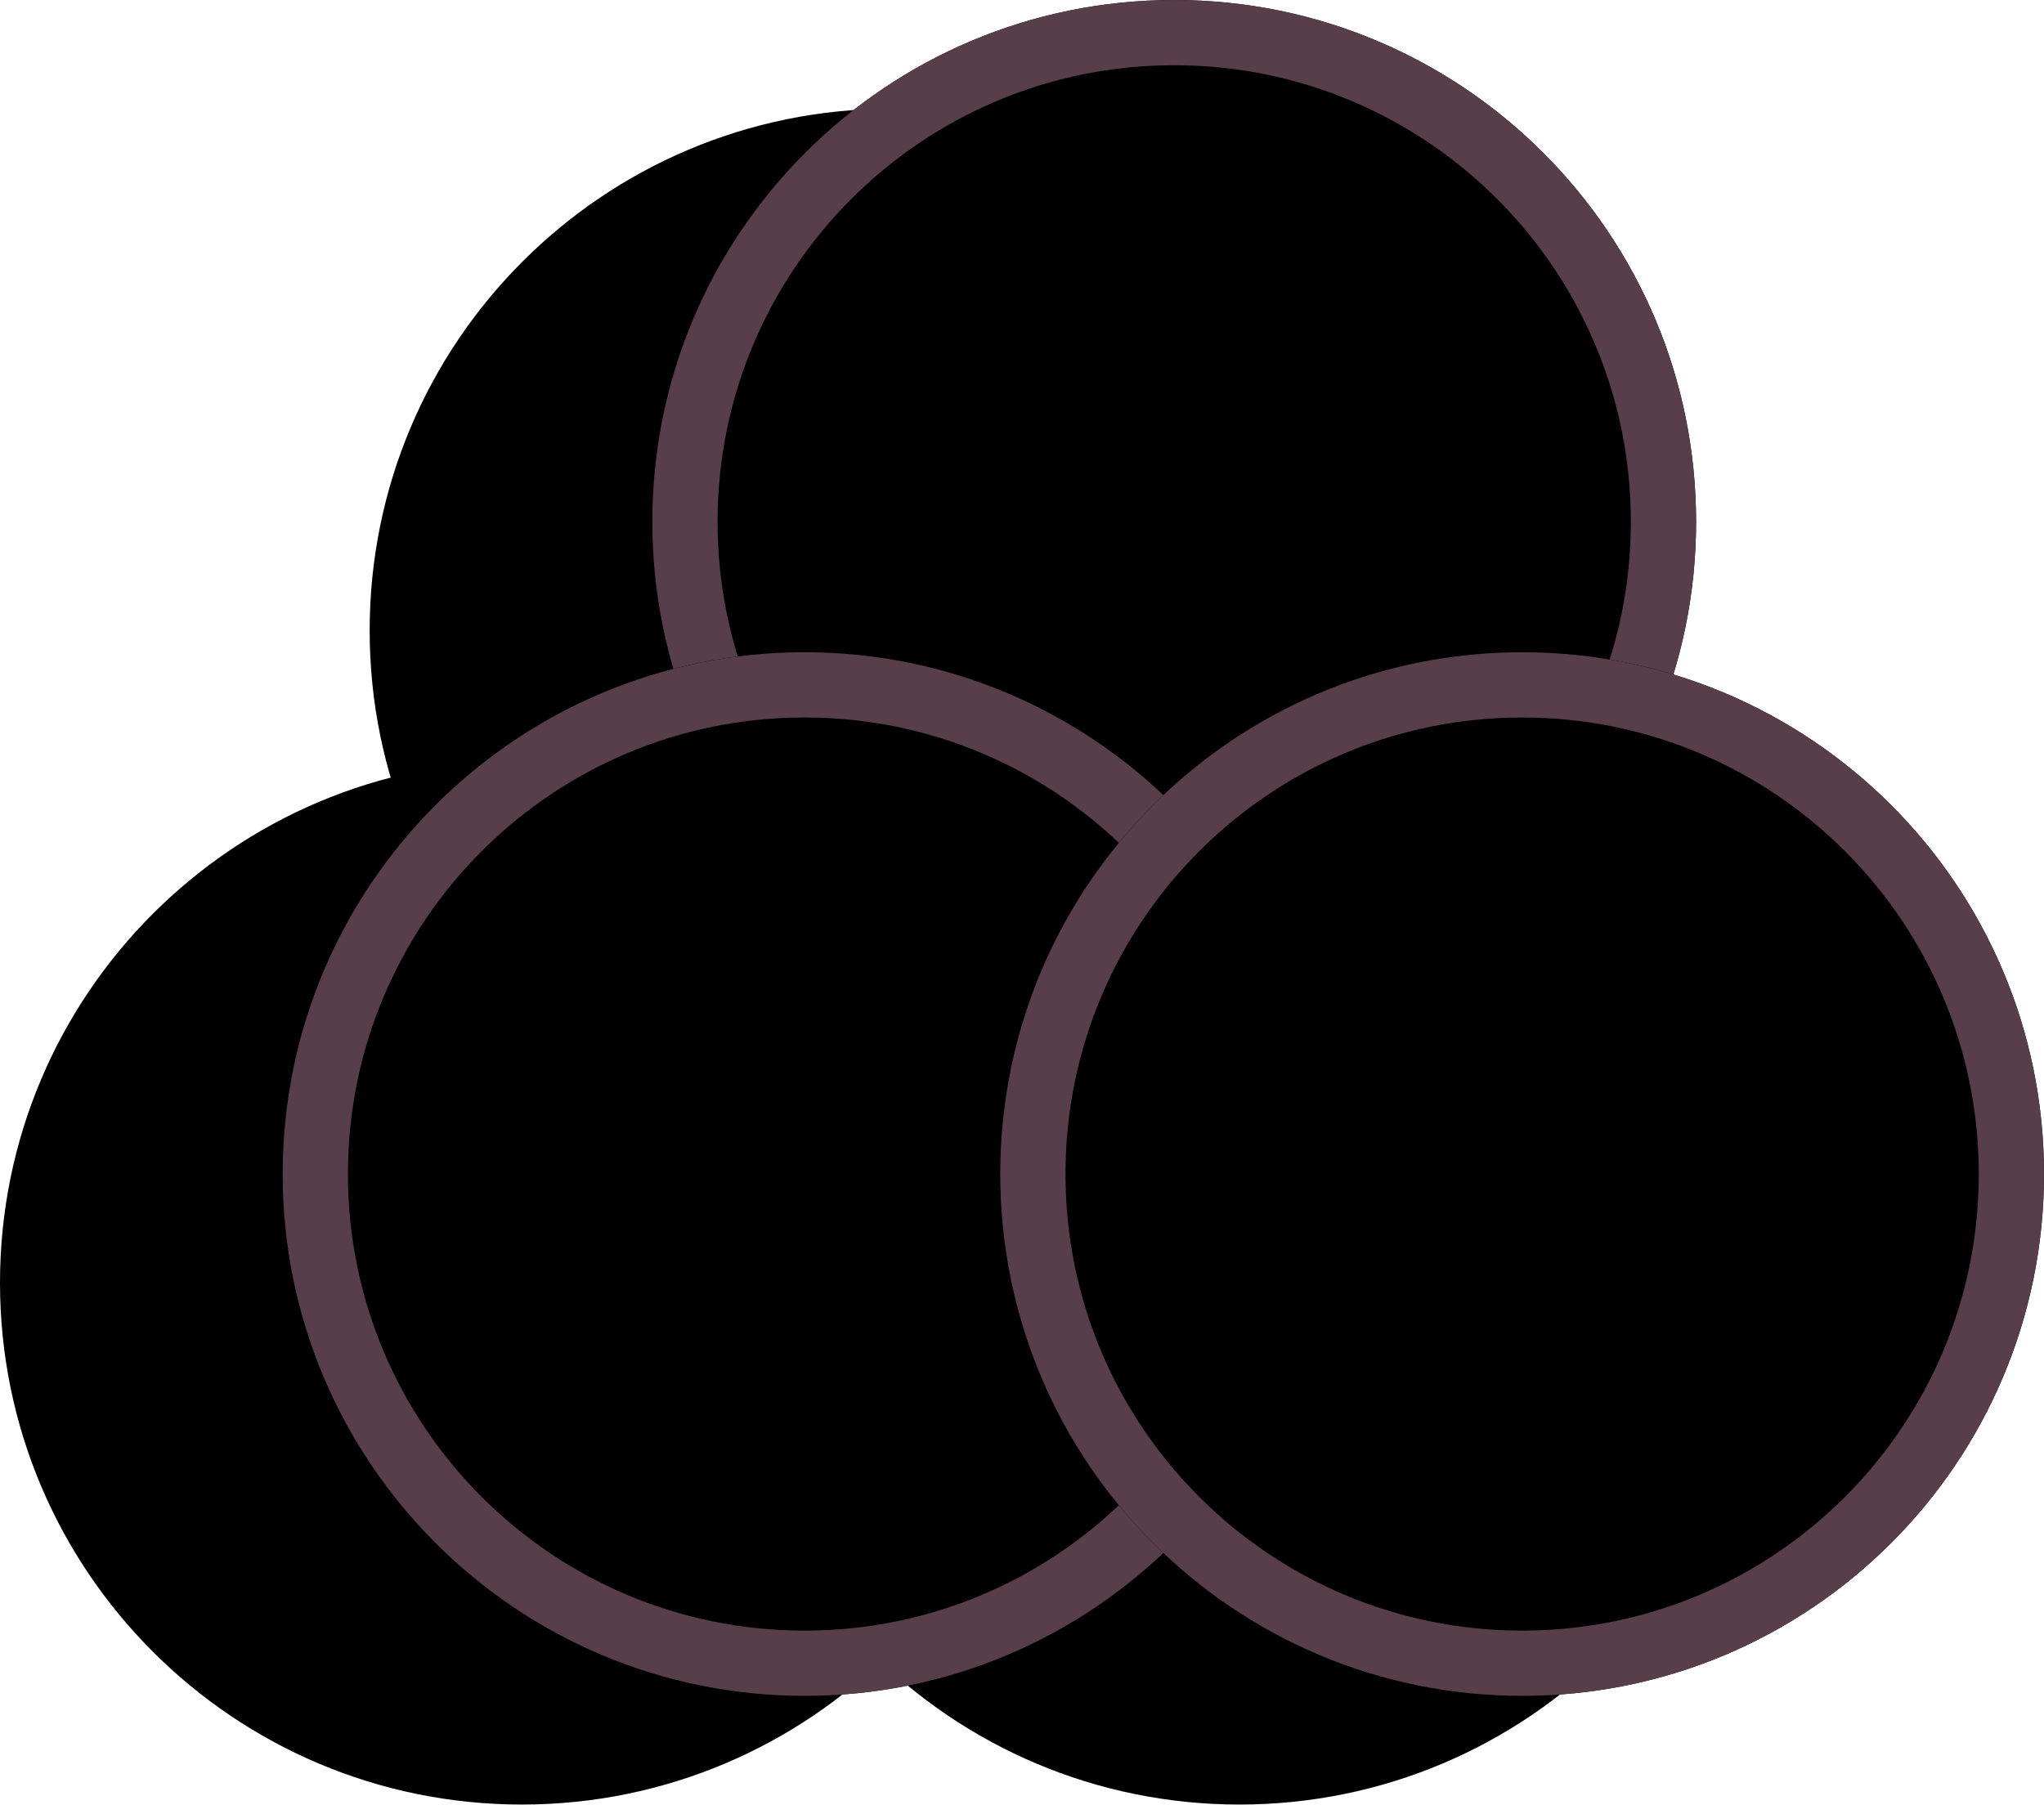
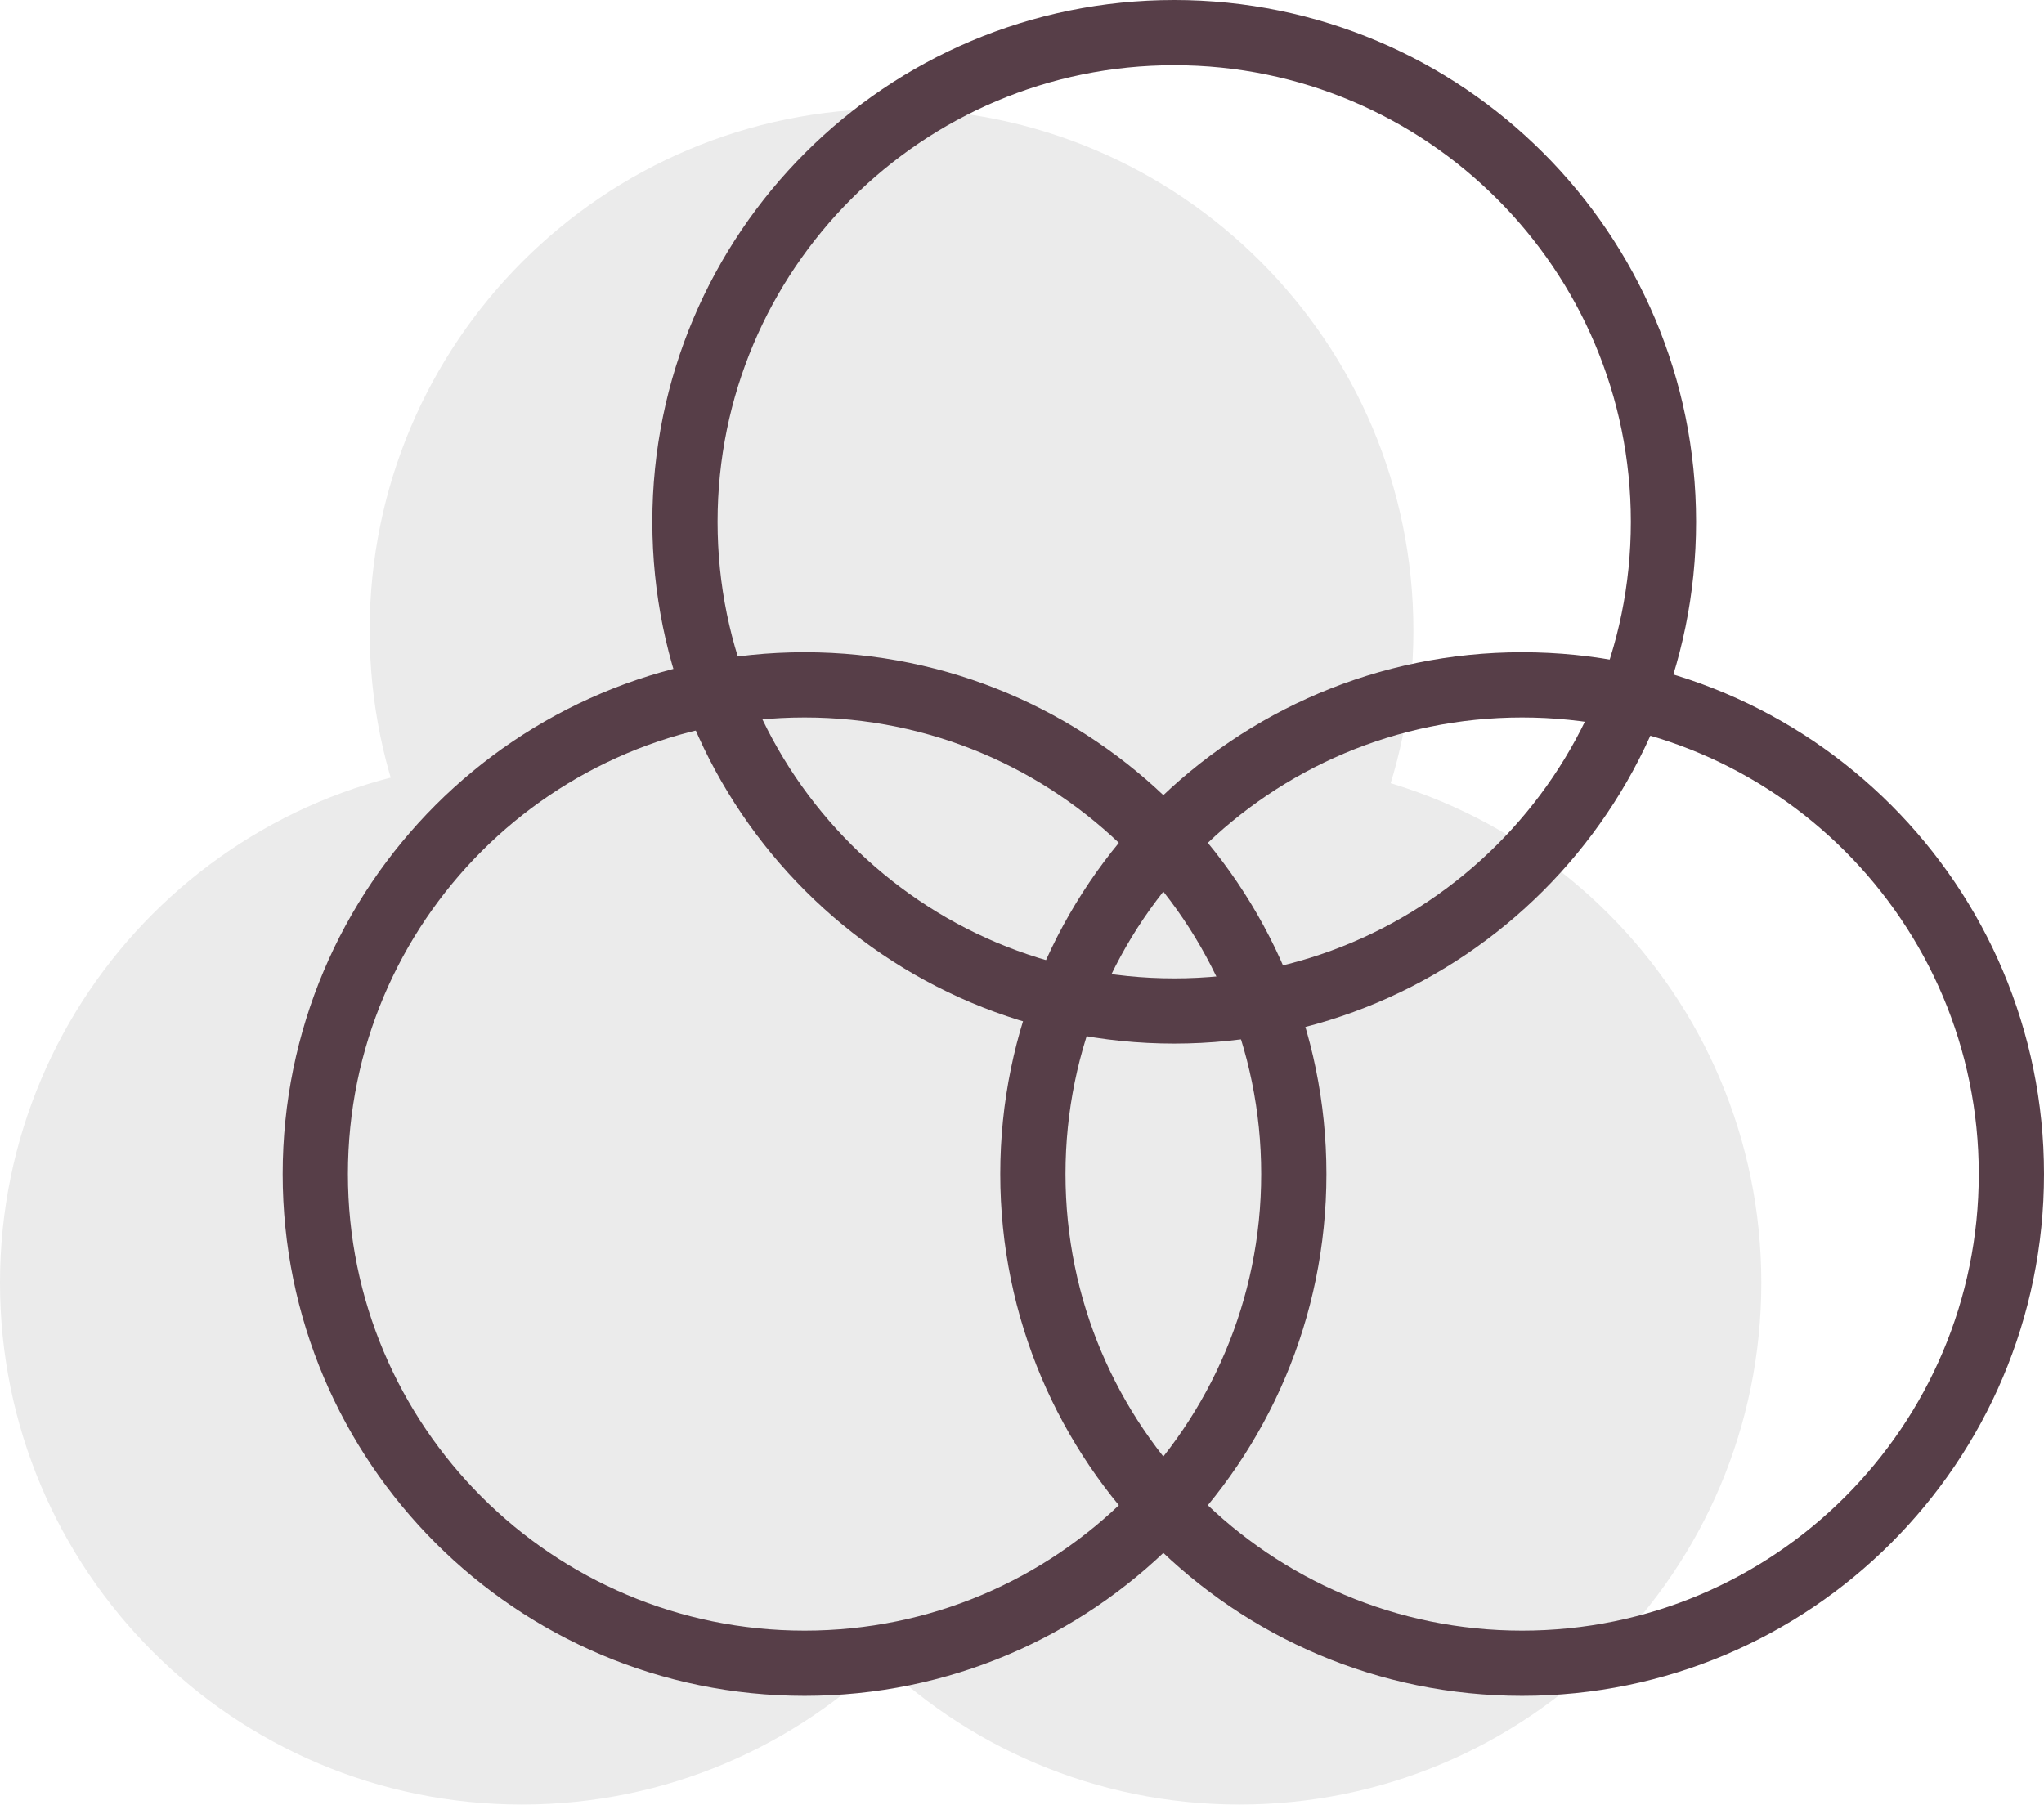
- <svg xmlns="http://www.w3.org/2000/svg" viewBox="0 0 94 83">
-   <g transform="translate(-1521 -3647)">
+ <svg xmlns="http://www.w3.org/2000/svg" width="94" height="83">
+   <g transform="translate(-1521 -3647)" fill="#ebebeb">
    <circle cx="24" cy="24" r="24" transform="translate(1538 3652)" />
    <circle cx="24" cy="24" r="24" transform="translate(1521 3682)" />
    <circle cx="24" cy="24" r="24" transform="translate(1554 3682)" />
  </g>
-   <g stroke="#573e48" stroke-width="3">
+   <g fill="none" stroke="#573e48" stroke-width="3">
    <g transform="translate(30)">
      <circle cx="24" cy="24" r="24" stroke="none" />
      <circle cx="24" cy="24" r="22.5" />
    </g>
    <g transform="translate(13 30)">
      <circle cx="24" cy="24" r="24" stroke="none" />
      <circle cx="24" cy="24" r="22.5" />
    </g>
    <g transform="translate(46 30)">
      <circle cx="24" cy="24" r="24" stroke="none" />
      <circle cx="24" cy="24" r="22.5" />
    </g>
  </g>
</svg>
